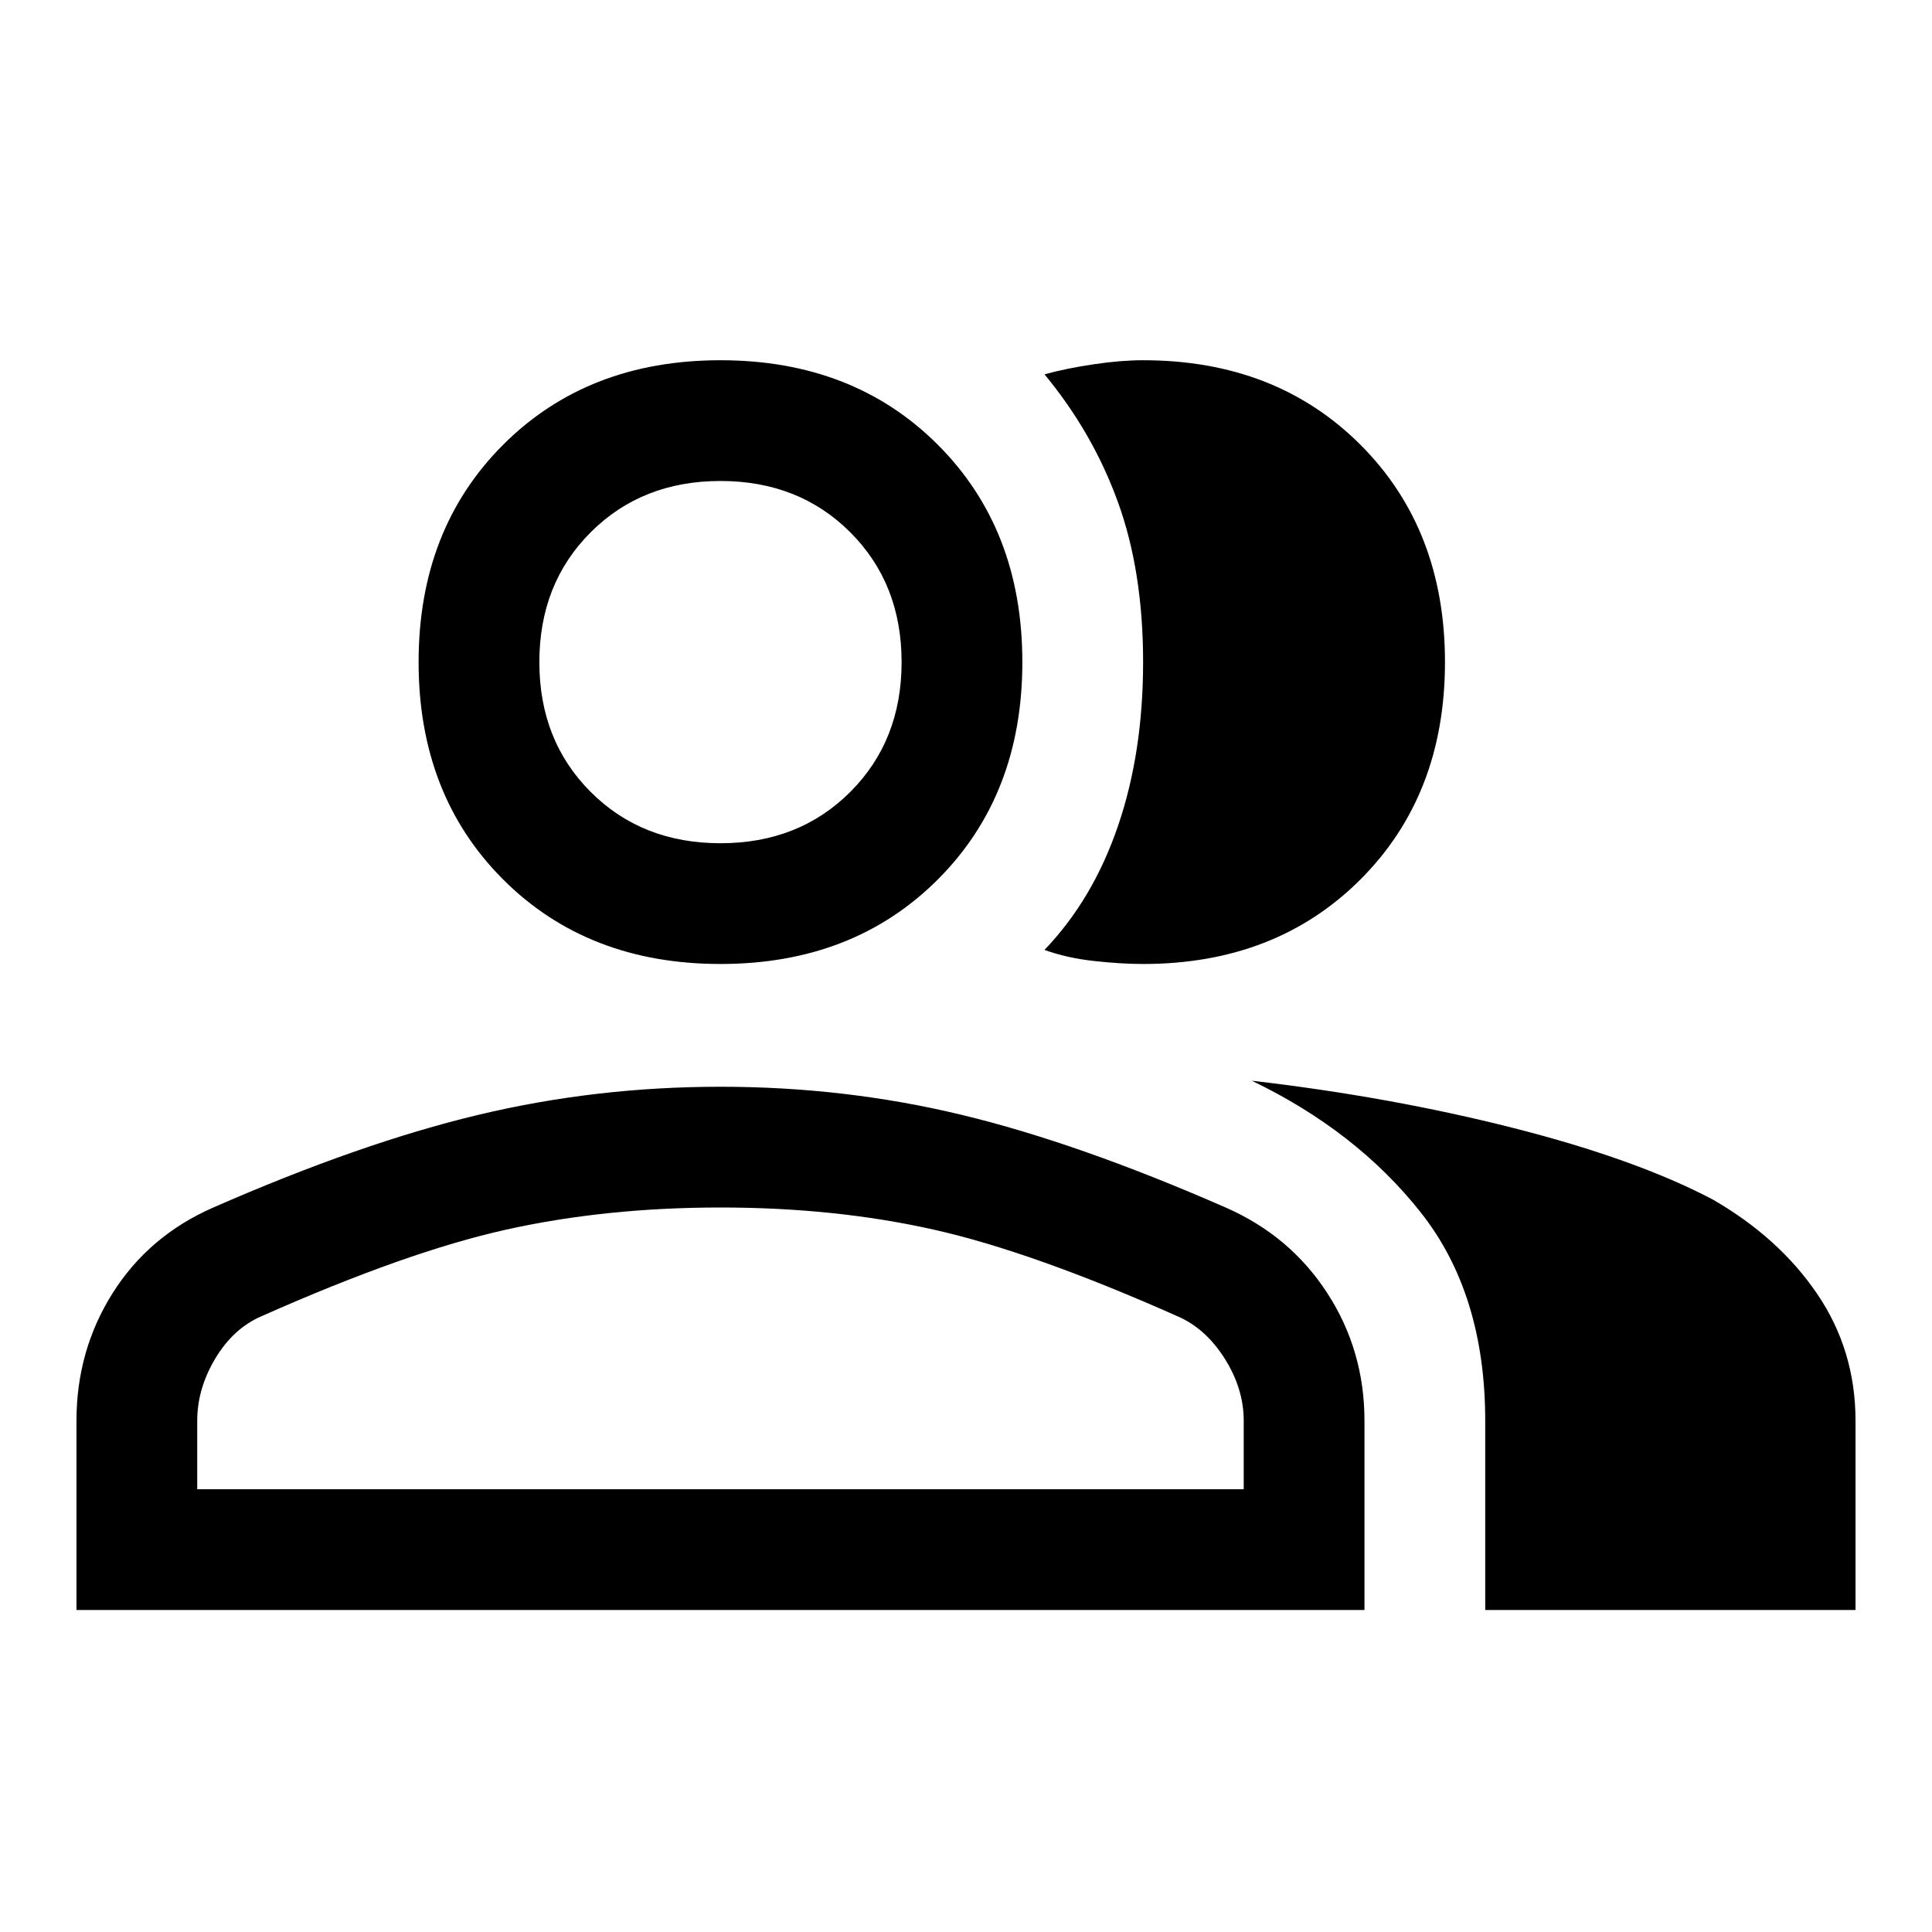
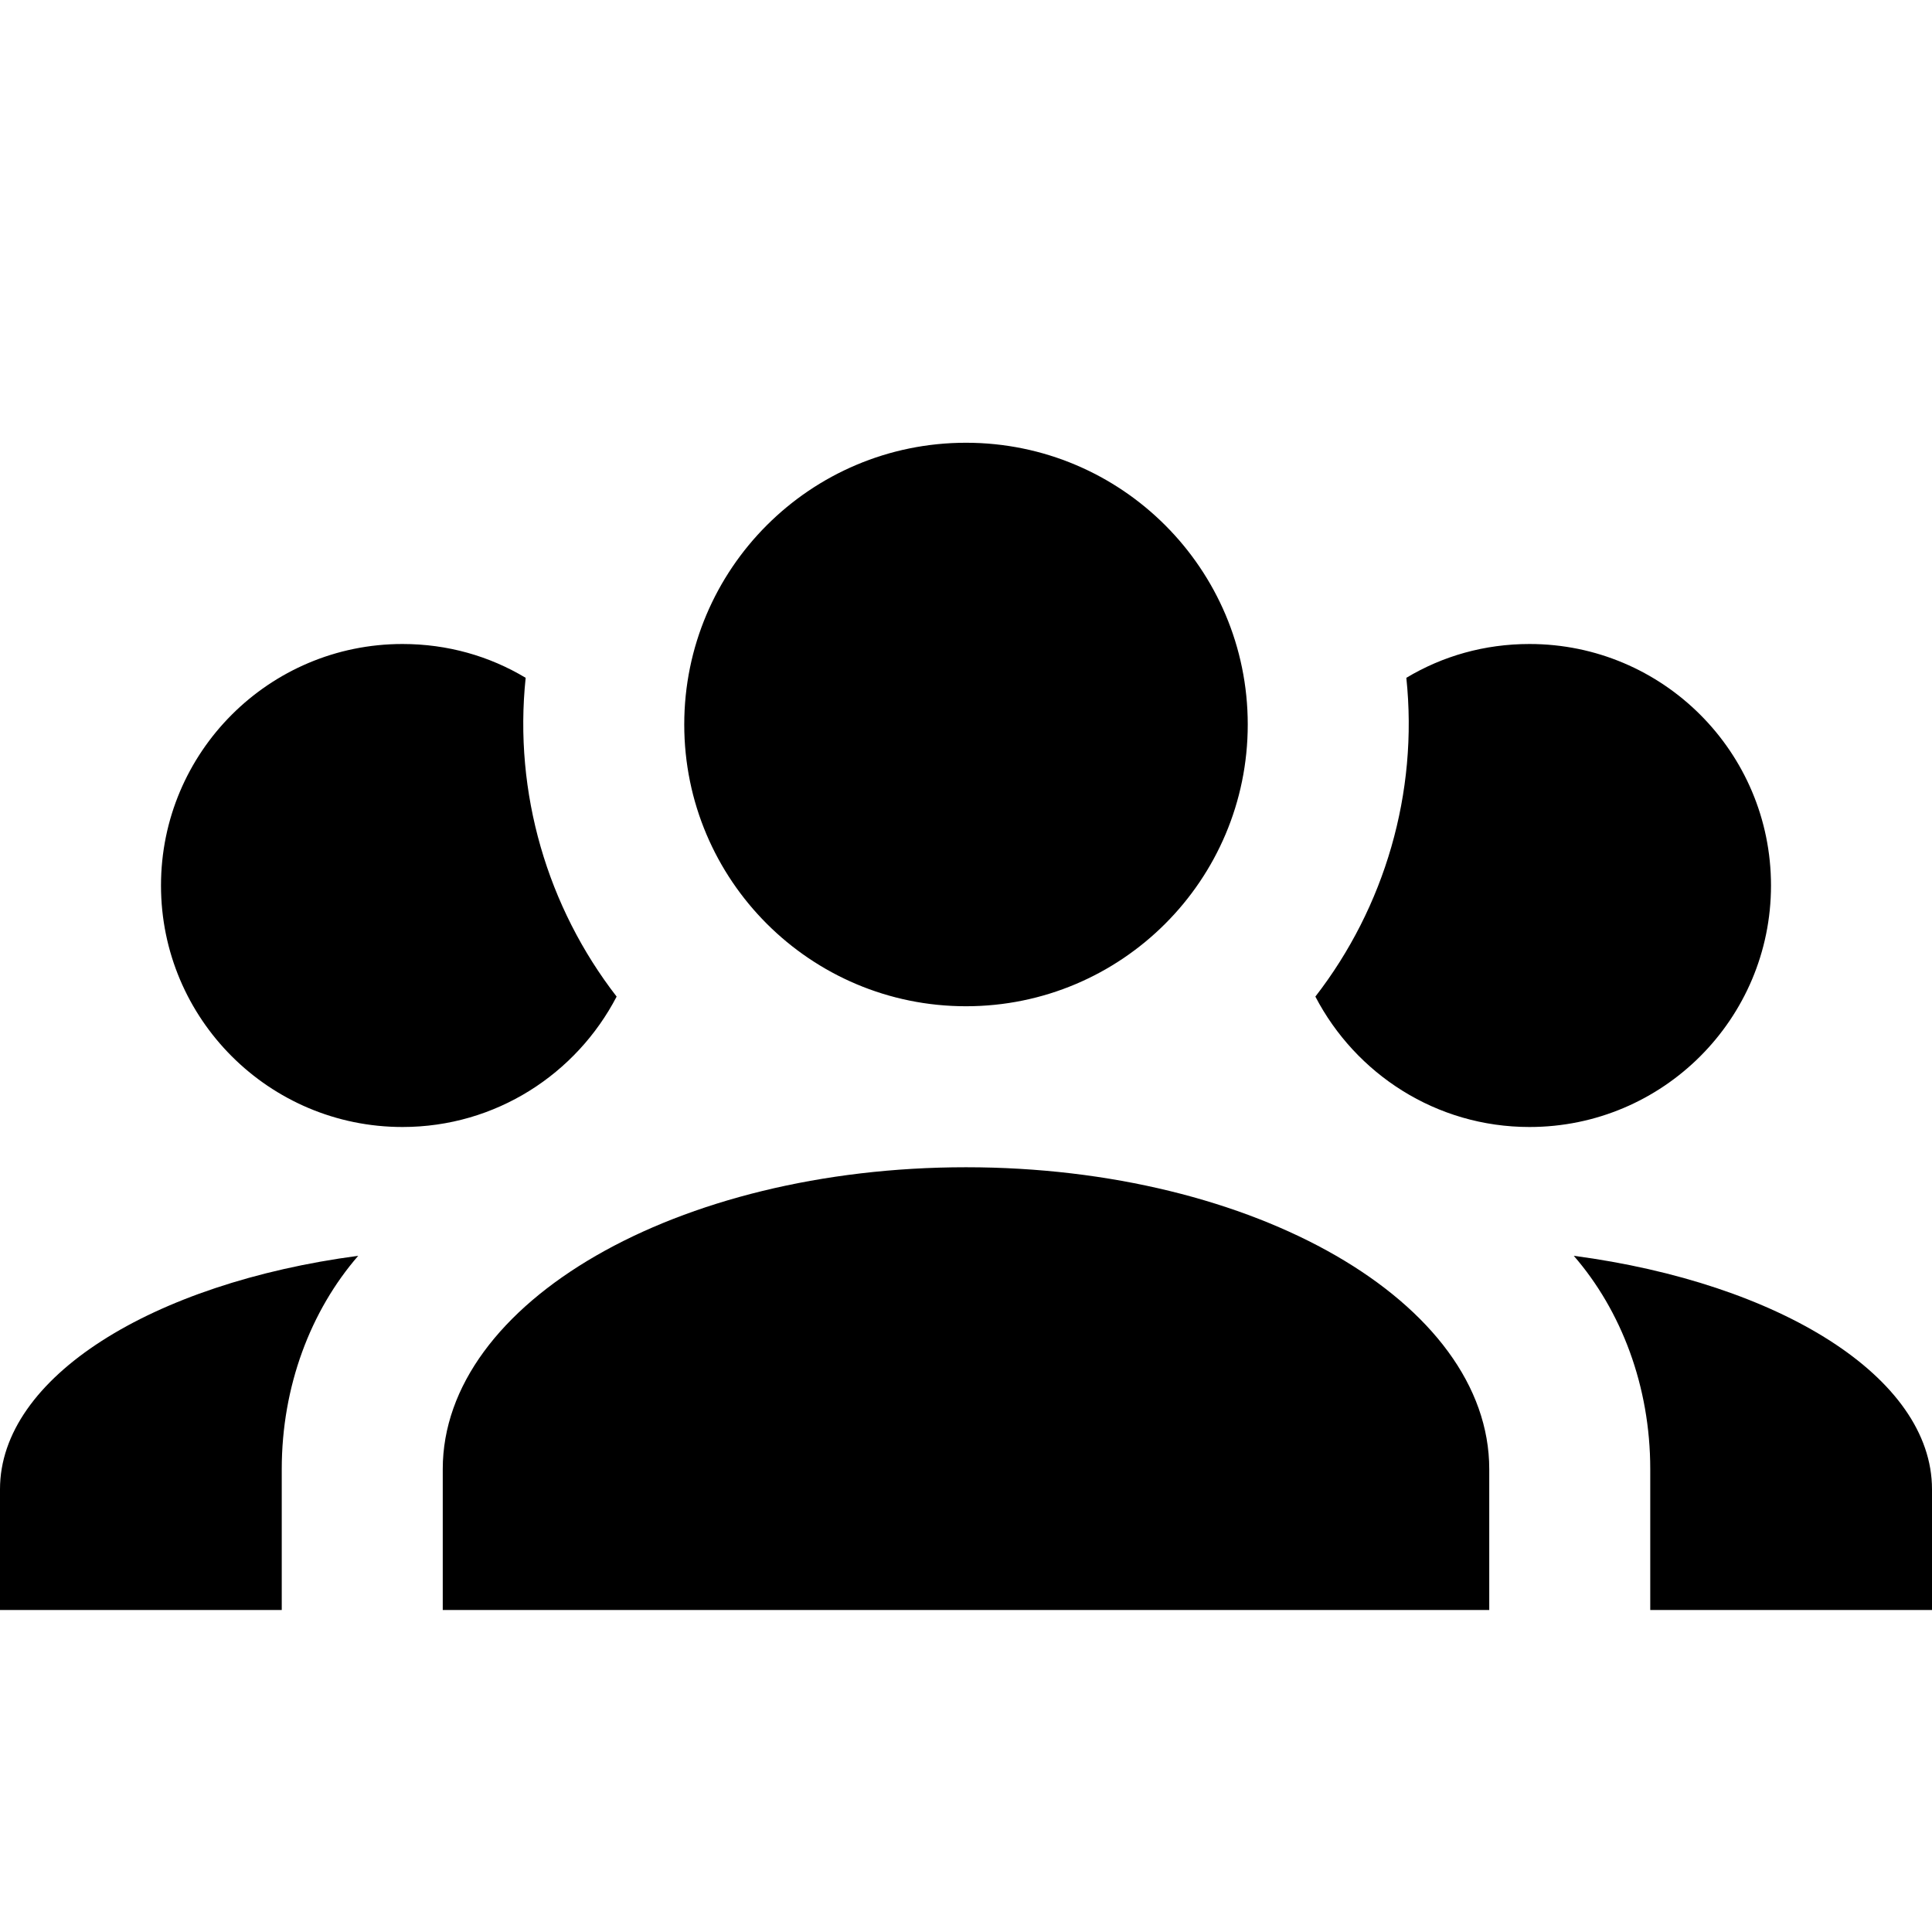
- <svg xmlns="http://www.w3.org/2000/svg" height="48" width="48">
-   <path d="M1.9 40V35.3Q1.9 33.55 2.8 32.125Q3.7 30.7 5.3 30Q8.95 28.4 11.875 27.7Q14.8 27 17.9 27Q21 27 23.9 27.7Q26.8 28.4 30.45 30Q32.05 30.7 32.975 32.125Q33.9 33.55 33.9 35.3V40ZM31.1 26.85Q34.55 27.25 37.6 28.025Q40.65 28.8 42.55 29.8Q44.2 30.75 45.15 32.15Q46.1 33.55 46.1 35.3V40H36.9V35.3Q36.9 32.15 35.3 30.125Q33.7 28.1 31.1 26.85ZM17.9 23.95Q14.6 23.95 12.5 21.85Q10.4 19.75 10.4 16.45Q10.4 13.15 12.5 11.05Q14.6 8.95 17.9 8.95Q21.2 8.95 23.3 11.05Q25.4 13.15 25.4 16.45Q25.4 19.75 23.3 21.85Q21.2 23.95 17.9 23.95ZM35.9 16.45Q35.9 19.75 33.8 21.85Q31.7 23.95 28.4 23.95Q27.85 23.95 27.175 23.875Q26.5 23.8 25.95 23.6Q27.15 22.35 27.775 20.525Q28.4 18.7 28.4 16.45Q28.4 14.2 27.775 12.475Q27.15 10.75 25.95 9.3Q26.5 9.15 27.175 9.05Q27.85 8.95 28.4 8.95Q31.7 8.95 33.8 11.05Q35.9 13.15 35.9 16.45ZM4.9 37H30.9V35.3Q30.9 34.5 30.425 33.75Q29.95 33 29.25 32.7Q25.65 31.1 23.2 30.55Q20.75 30 17.9 30Q15.05 30 12.575 30.55Q10.1 31.1 6.5 32.7Q5.8 33 5.35 33.75Q4.9 34.5 4.9 35.3ZM17.9 20.95Q19.85 20.95 21.125 19.675Q22.4 18.4 22.4 16.45Q22.4 14.5 21.125 13.225Q19.85 11.95 17.9 11.95Q15.95 11.95 14.675 13.225Q13.4 14.5 13.4 16.45Q13.4 18.4 14.675 19.675Q15.95 20.95 17.9 20.95ZM17.9 16.45Q17.9 16.45 17.9 16.45Q17.9 16.45 17.9 16.45Q17.9 16.45 17.9 16.45Q17.9 16.45 17.9 16.45Q17.9 16.45 17.9 16.45Q17.9 16.45 17.9 16.45Q17.9 16.45 17.9 16.45Q17.9 16.45 17.9 16.45ZM17.9 30Q17.9 30 17.9 30Q17.9 30 17.9 30Q17.9 30 17.9 30Q17.9 30 17.9 30Q17.9 30 17.9 30Q17.9 30 17.9 30Q17.9 30 17.9 30Q17.9 30 17.9 30Z" />
+ <svg xmlns="http://www.w3.org/2000/svg" version="1.1" width="24" height="24" viewBox="0 0 24 24">
+   <path d="M12,5.5A3.5,3.5 0 0,1 15.5,9A3.5,3.5 0 0,1 12,12.5A3.5,3.5 0 0,1 8.5,9A3.5,3.5 0 0,1 12,5.5M5,8C5.56,8 6.08,8.15 6.53,8.42C6.38,9.85 6.8,11.27 7.66,12.38C7.16,13.34 6.16,14 5,14A3,3 0 0,1 2,11A3,3 0 0,1 5,8M19,8A3,3 0 0,1 22,11A3,3 0 0,1 19,14C17.84,14 16.84,13.34 16.34,12.38C17.2,11.27 17.62,9.85 17.47,8.42C17.92,8.15 18.44,8 19,8M5.5,18.25C5.5,16.18 8.41,14.5 12,14.5C15.59,14.5 18.5,16.18 18.5,18.25V20H5.5V18.25M0,20V18.5C0,17.11 1.89,15.94 4.45,15.6C3.86,16.28 3.5,17.22 3.5,18.25V20H0M24,20H20.5V18.25C20.5,17.22 20.14,16.28 19.55,15.6C22.11,15.94 24,17.11 24,18.5V20Z" />
</svg>
